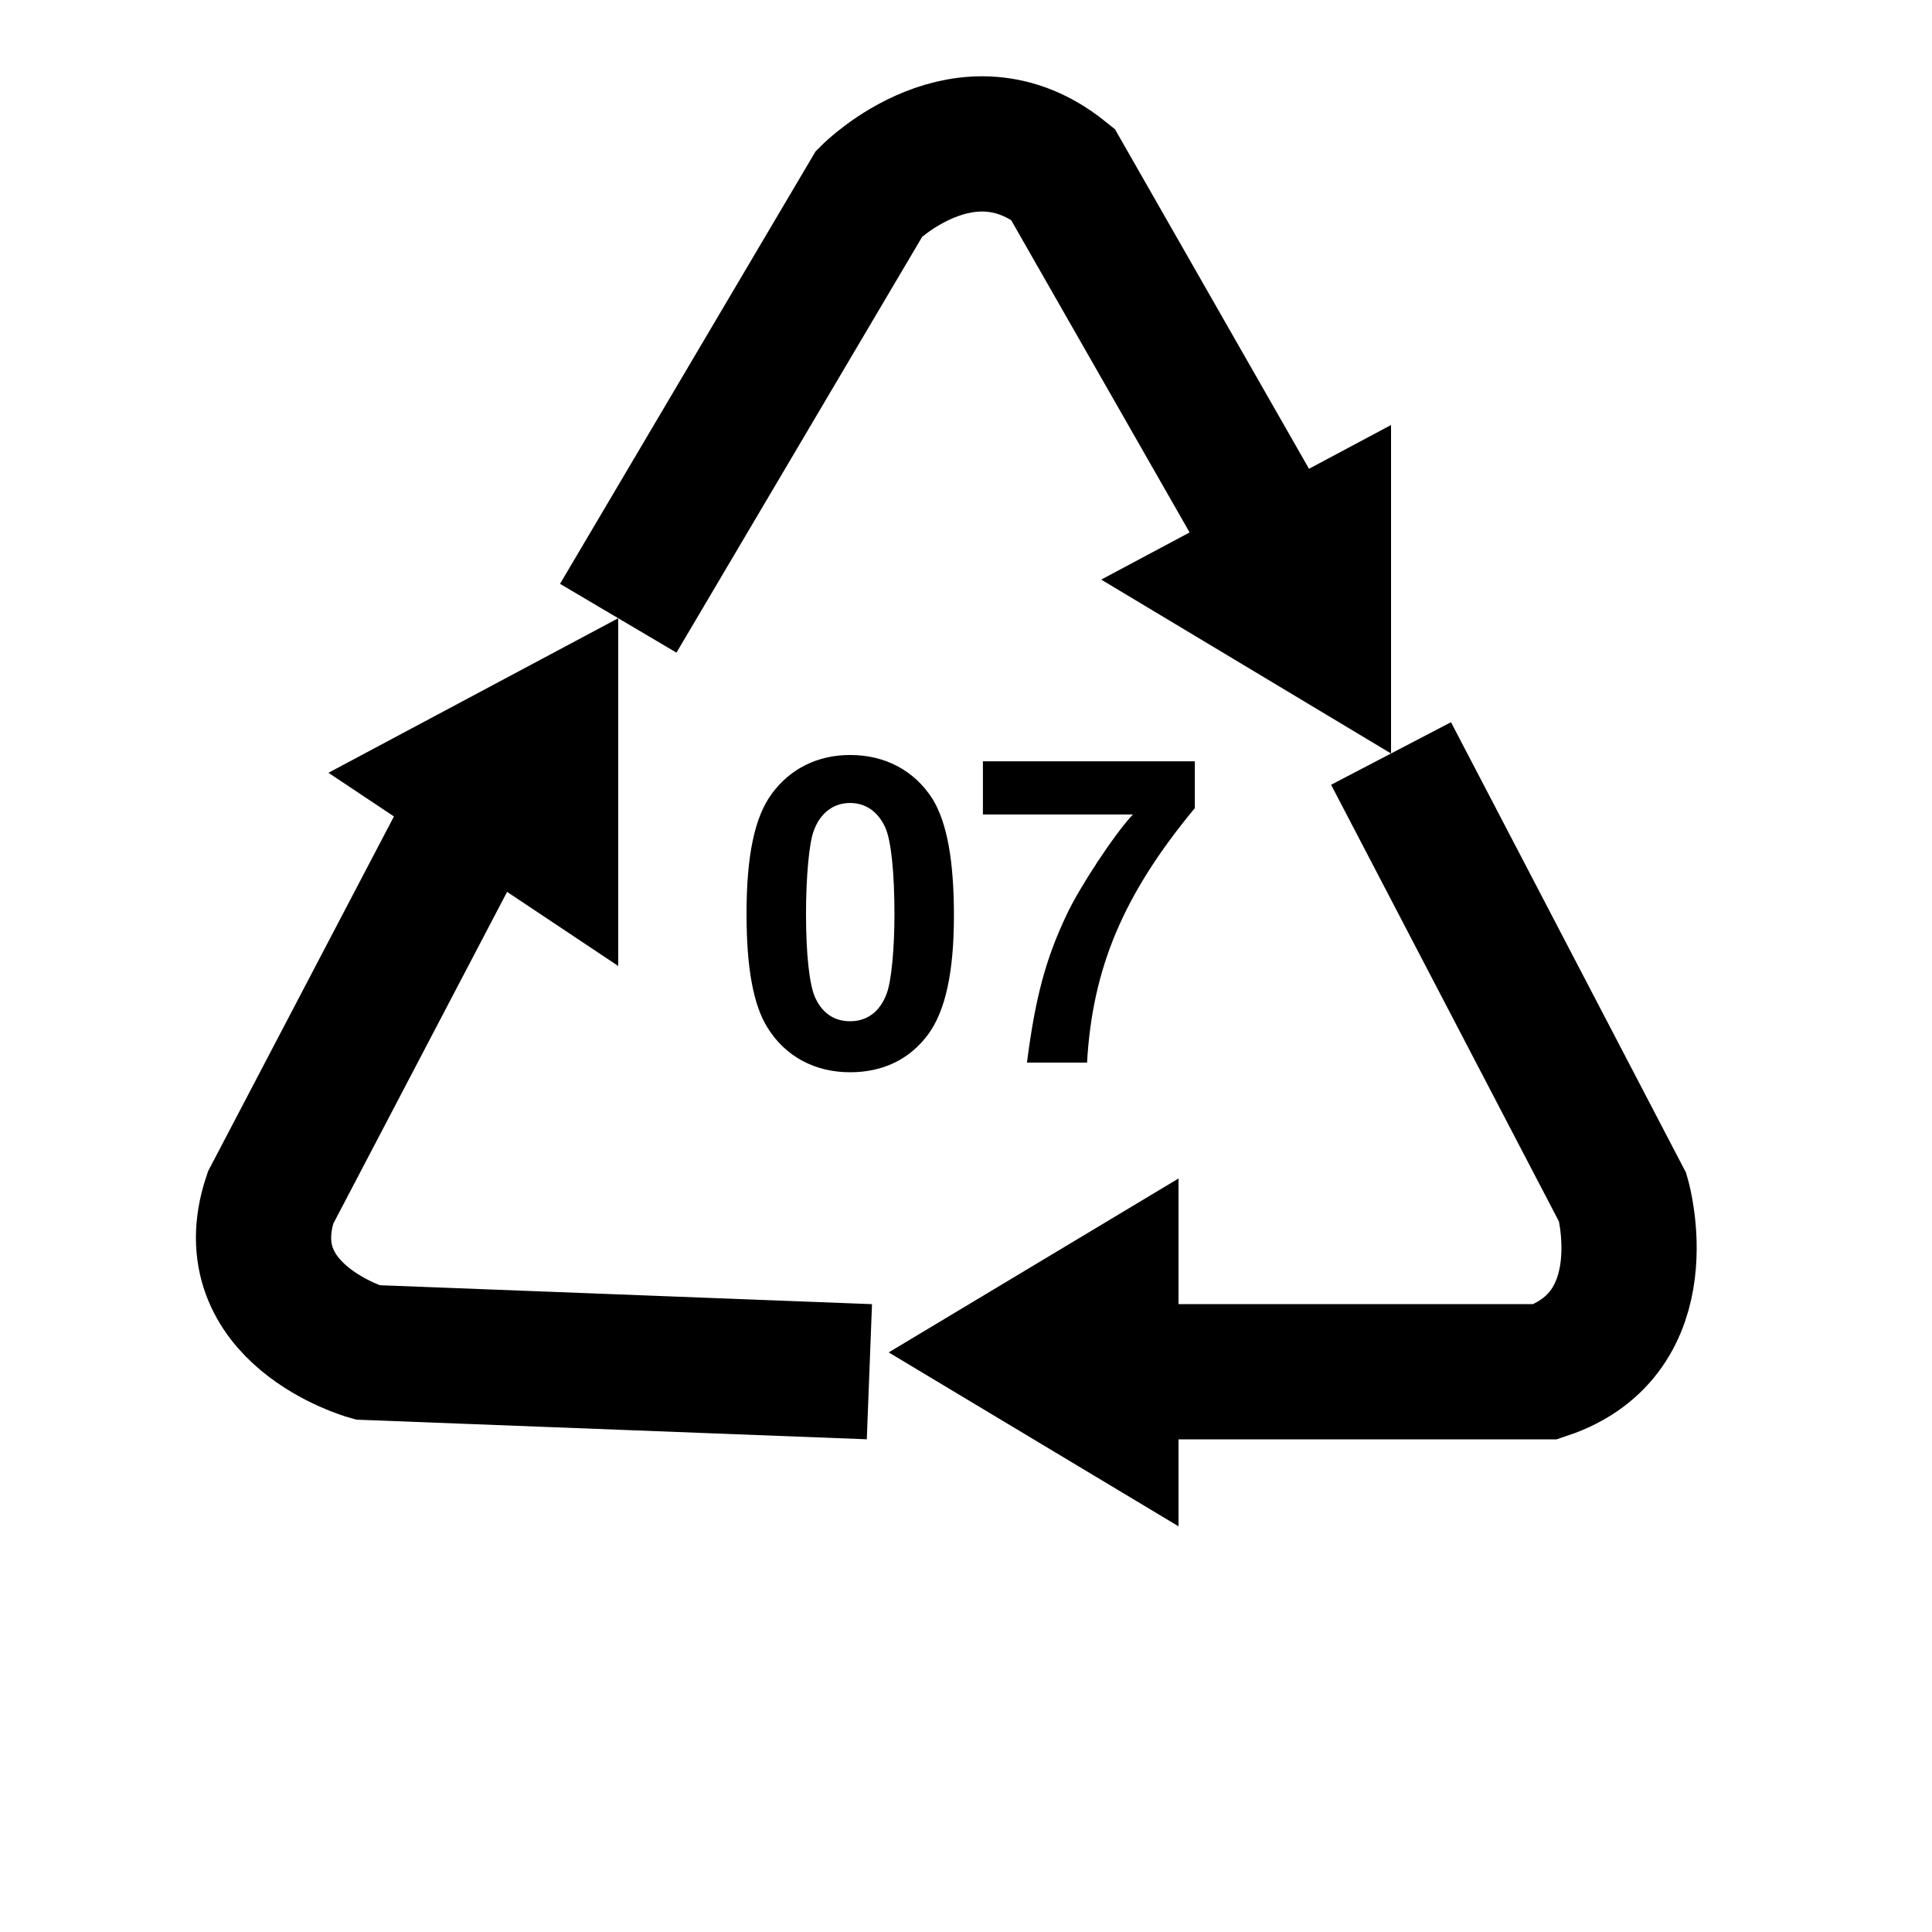
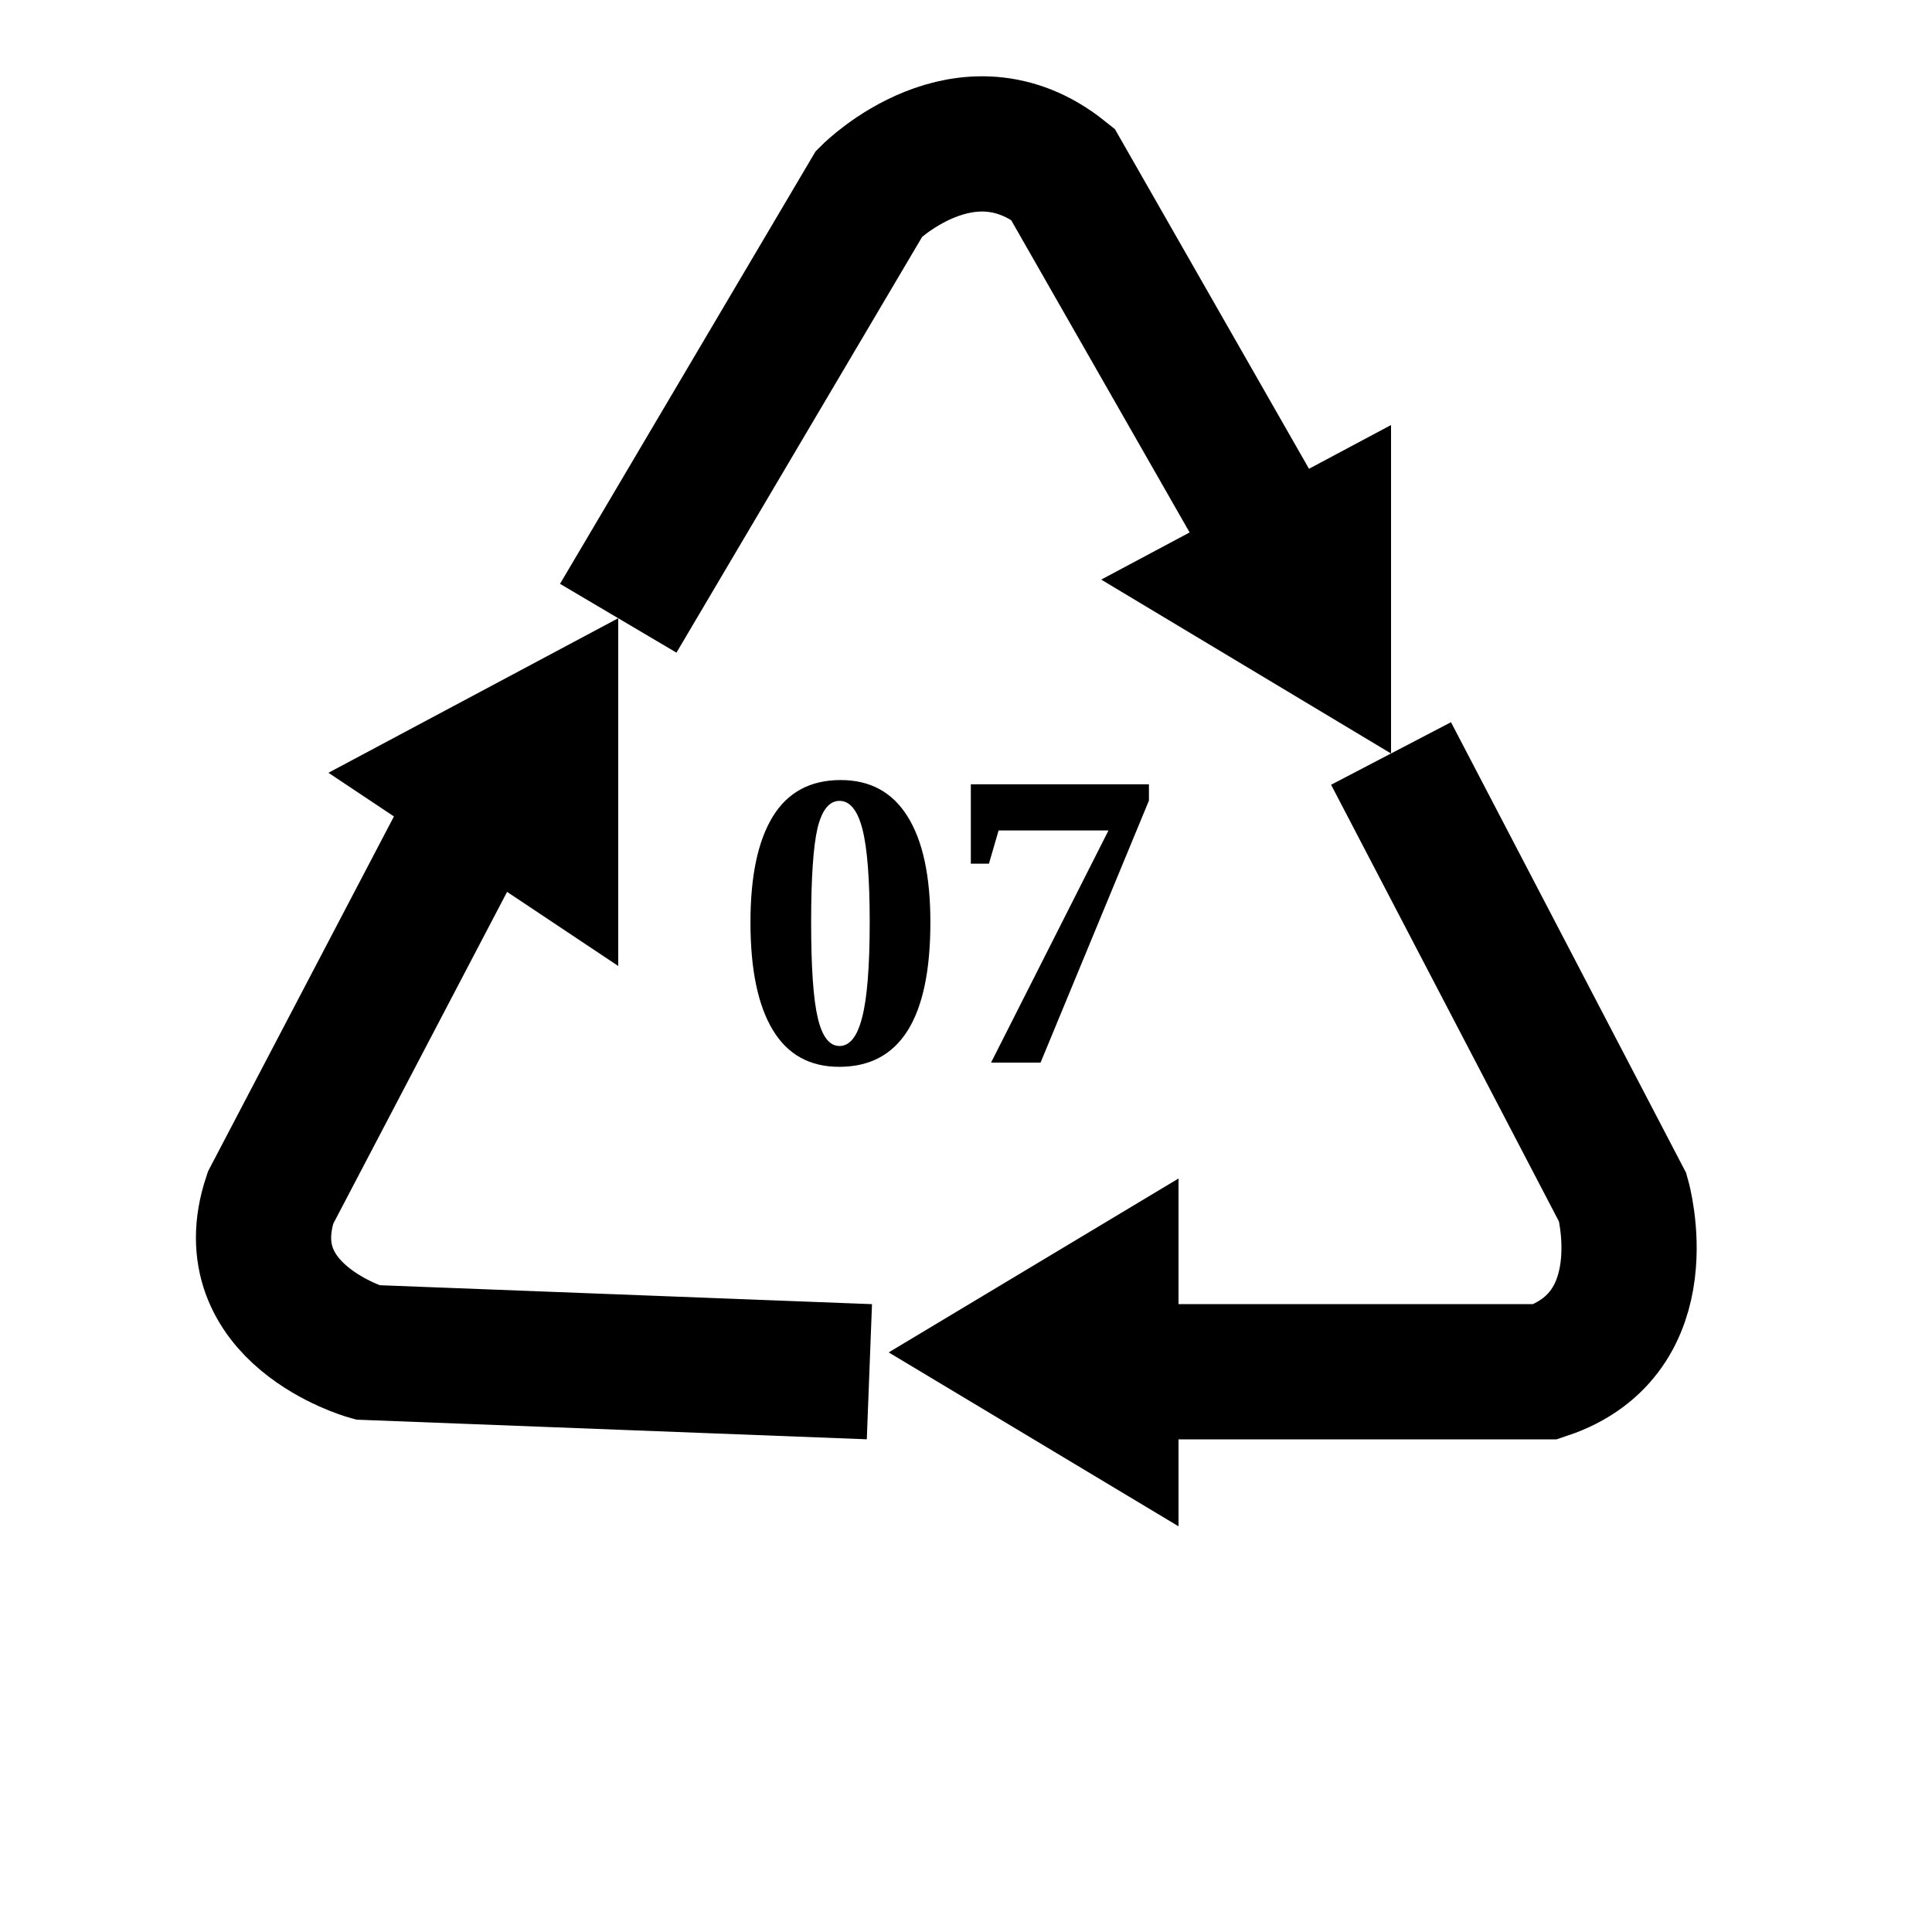
<svg xmlns="http://www.w3.org/2000/svg" width="100" height="100">
-   <text x="38" y="55" font-family="Nimbus Sans L" font-weight="bold" font-size="22" fill="#000">07</text>
+   <text x="38" y="55" font-family="Times New Roman" font-weight="bold" font-size="22" fill="#000">07</text>
  <path fill="none" stroke="#000" stroke-width="7" d="m32 32 13-22c0 0 5-5 10-1l12 21m5 9 12 23c0 0 2 7-4 9l-25 0m-10 0-26-1c0 0-7-2-5-8l11-21" />
  <path d="m46 70 15-9v18zm-29-30 15-8v18zm40-10 15-8v17z" fill="#000" />
</svg>
